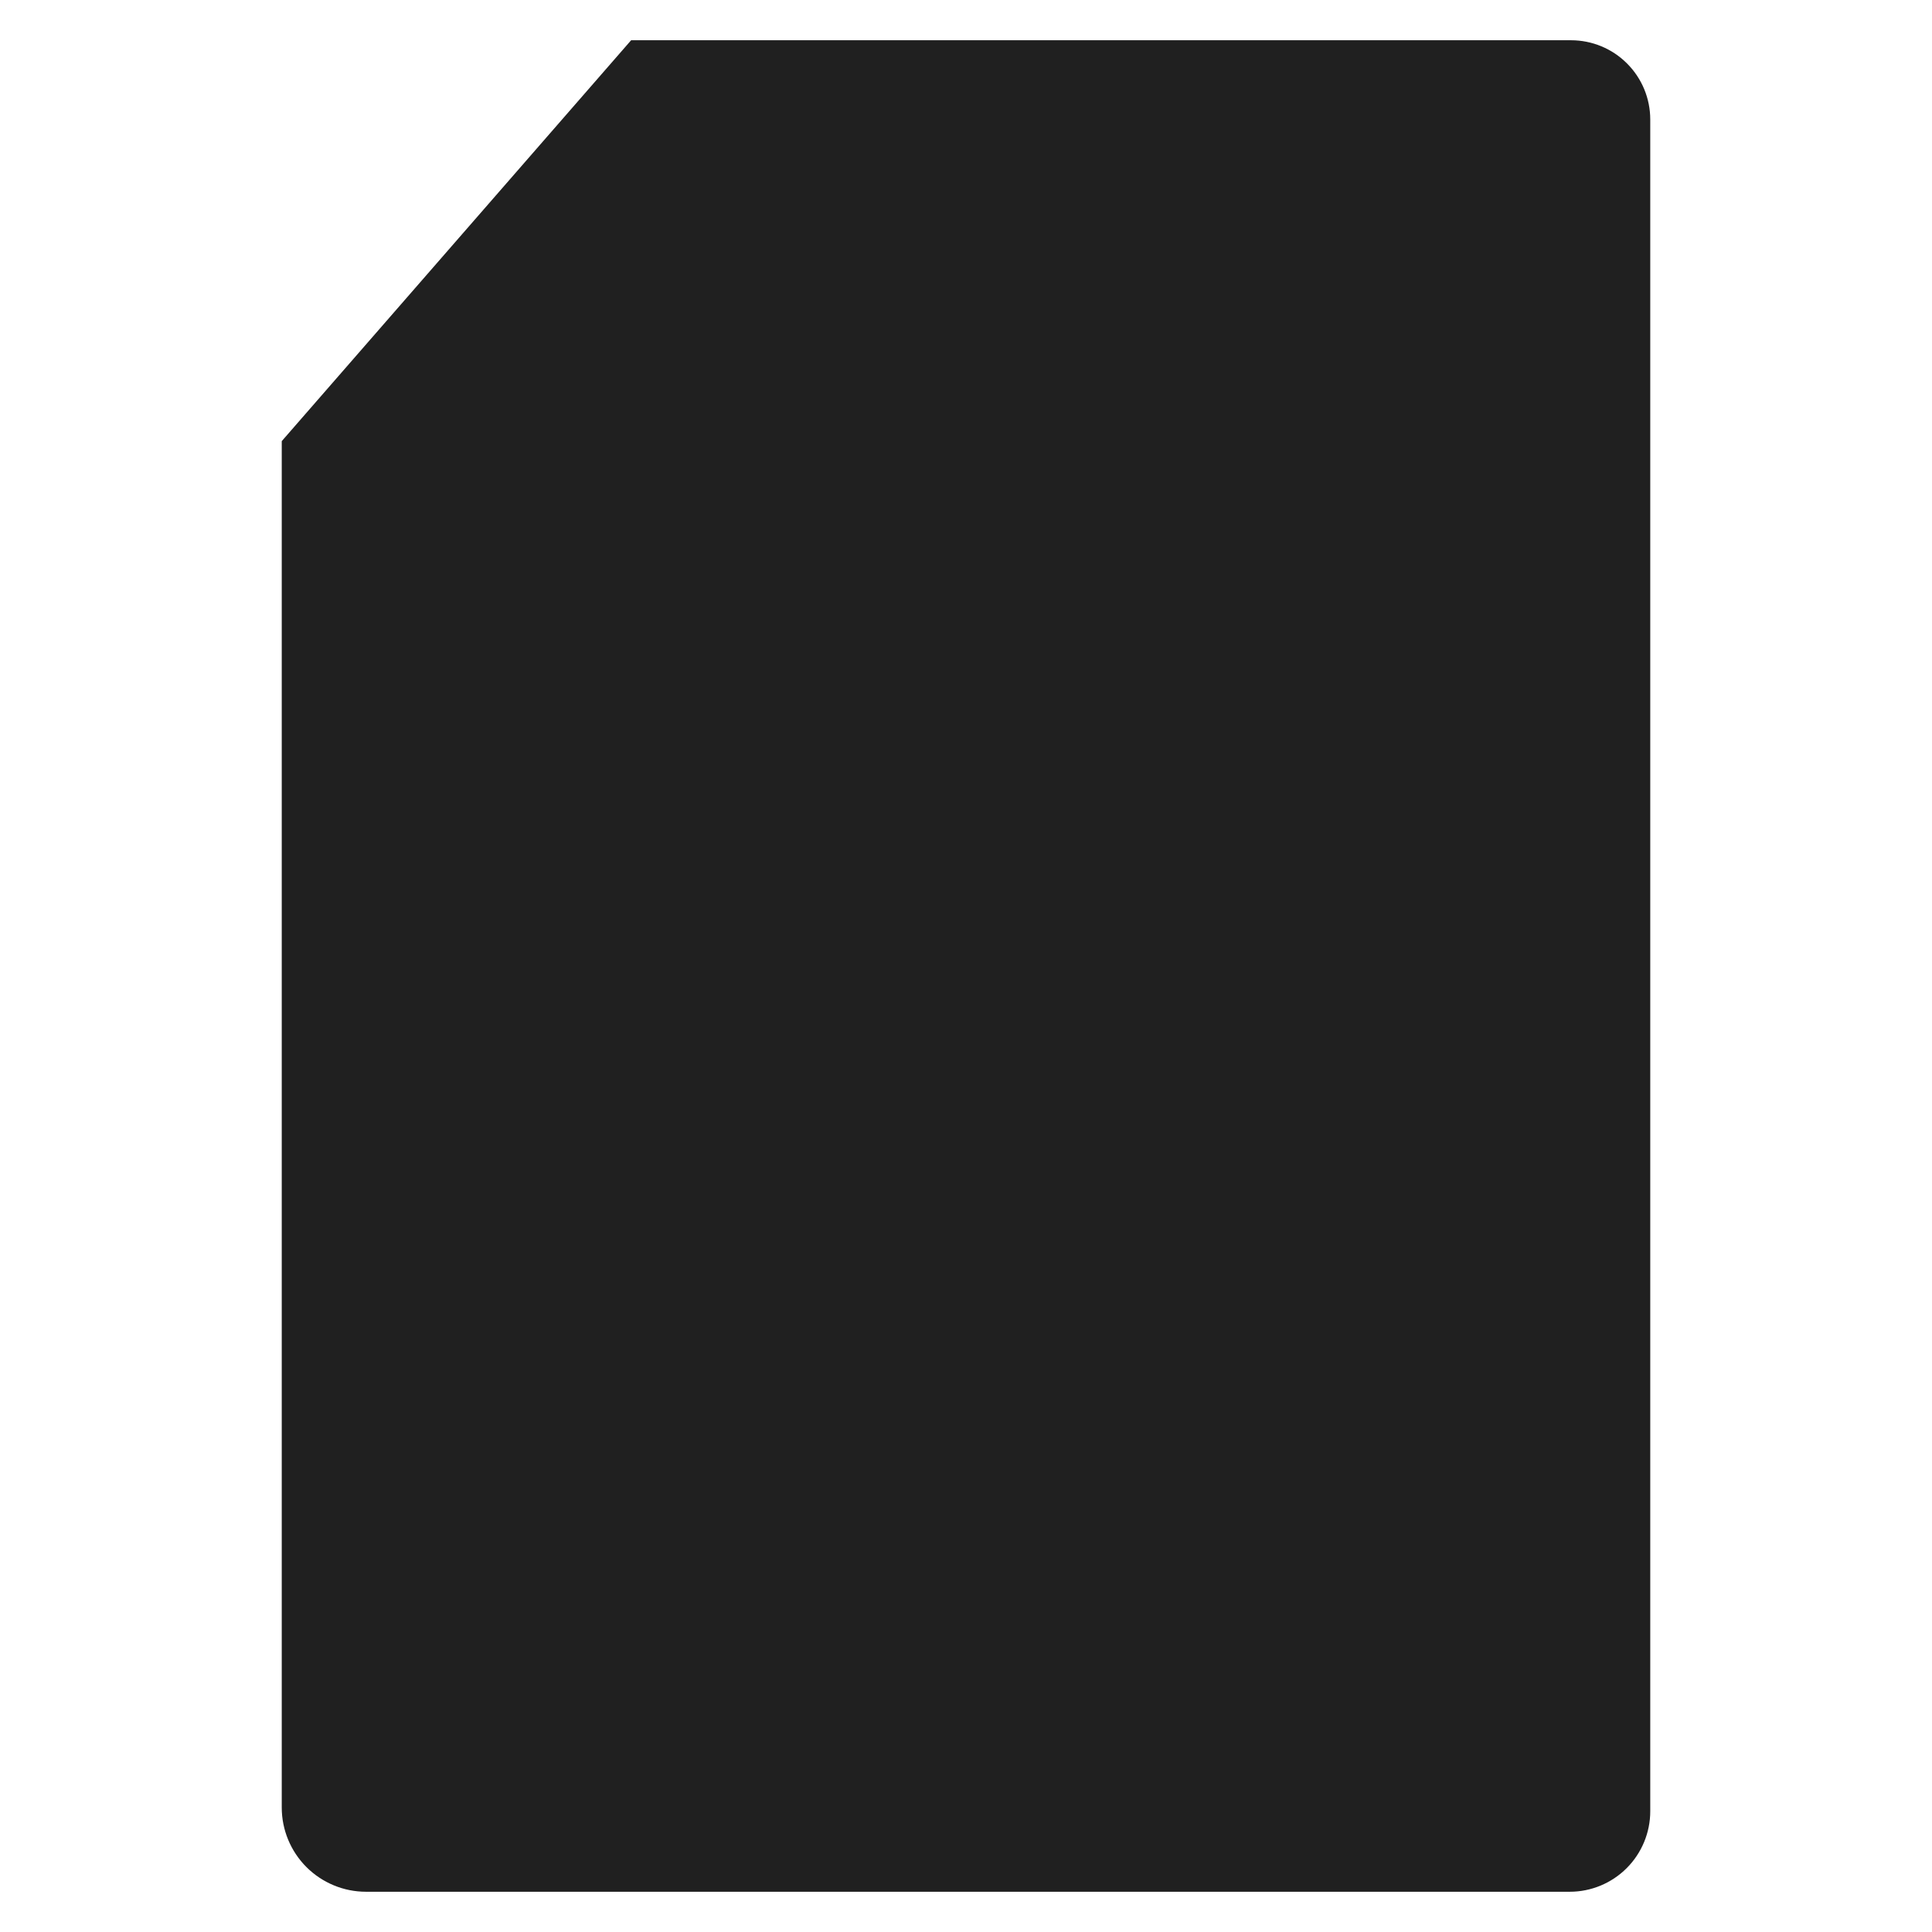
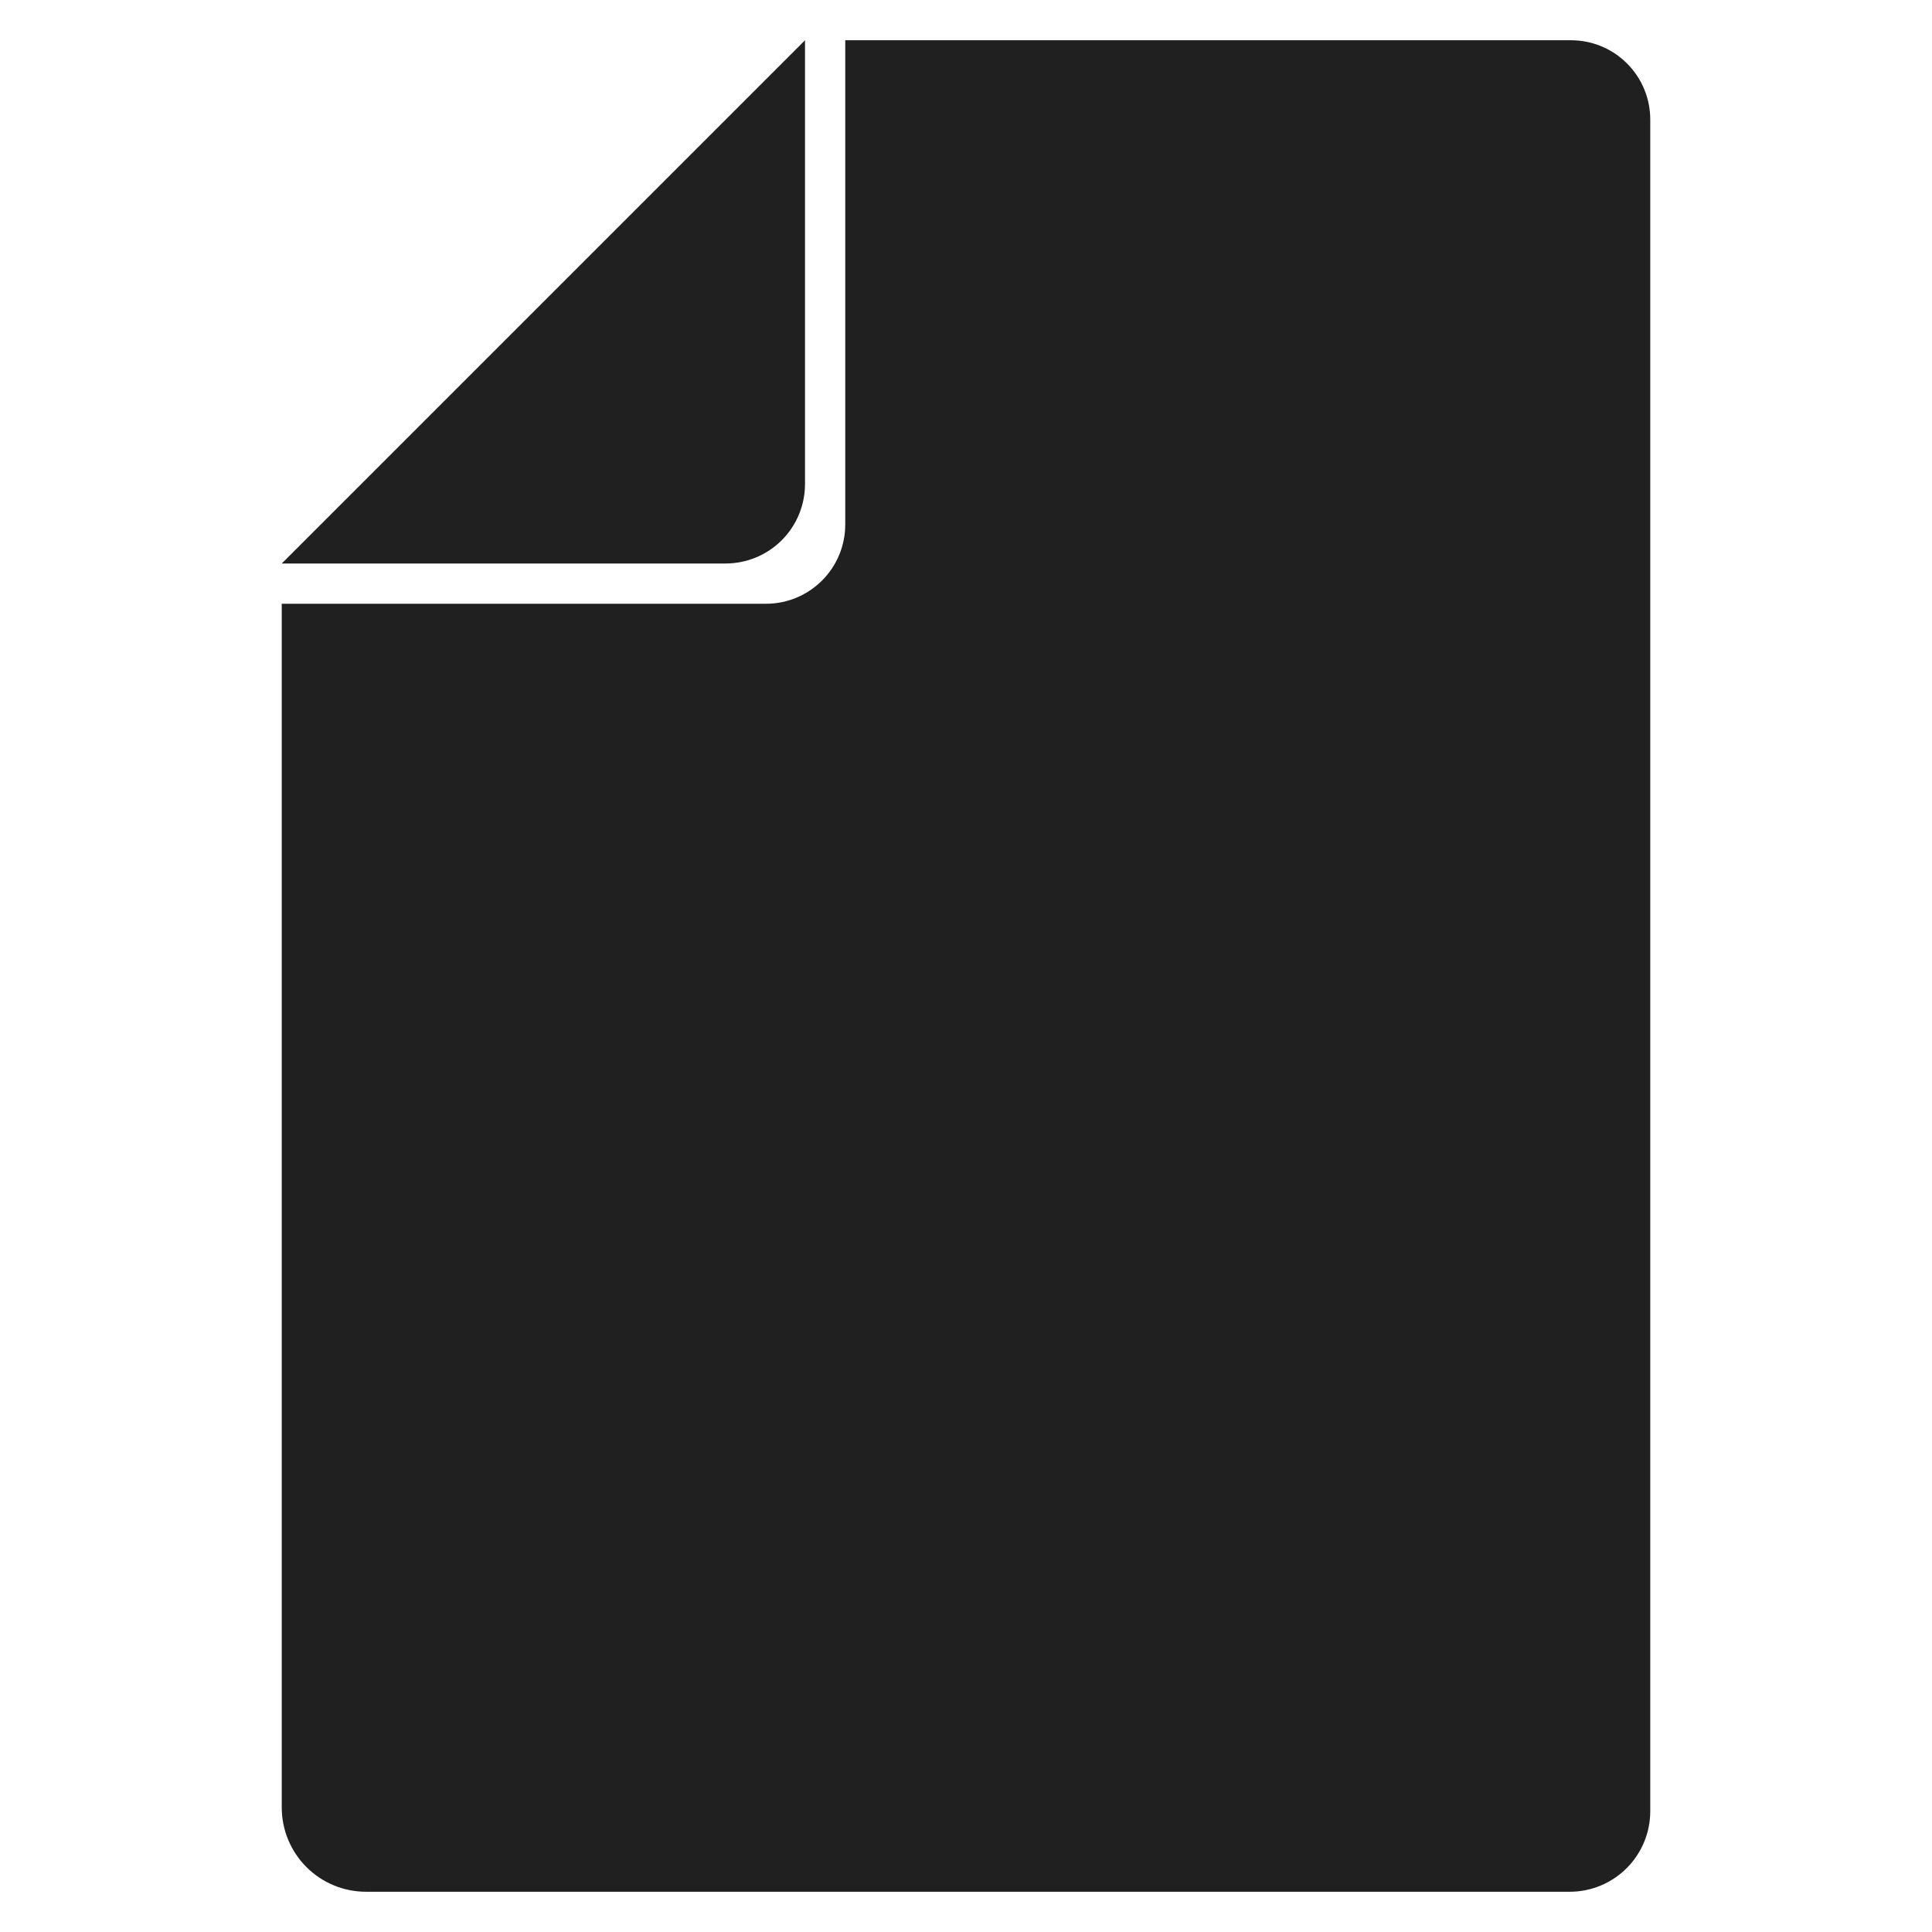
<svg xmlns="http://www.w3.org/2000/svg" width="48px" height="48px" version="1.1">
-   <path fill="#202020" d="M15.68,1l-8.68,9.96l0,33.947c-0,0.555 0.221,1.087 0.613,1.48c0.393,0.392 0.925,0.613 1.48,0.613c6.117,0 23.91,0 29.907,-0c0.53,0 1.039,-0.211 1.414,-0.586c0.375,-0.375 0.586,-0.884 0.586,-1.414c0,-7.582 -0,-34.502 0,-42.031c0,-0.522 -0.207,-1.023 -0.577,-1.392c-0.369,-0.37 -0.87,-0.577 -1.392,-0.577l-23.351,-0Z" />
+   <g fill="#202020">
+     <path d="M21,1l18.031,0c0.522,0 1.023,0.207 1.392,0.577c0.37,0.369 0.577,0.87 0.577,1.392l0,42.031c0,0.53 -0.211,1.039 -0.586,1.414c-0.375,0.375 -0.884,0.586 -1.414,0.586l-29.907,0c-0.555,0 -1.087,-0.221 -1.48,-0.613c-0.392,-0.393 -0.613,-0.925 -0.613,-1.48l0,-29.907l12.031,-0c1.087,-0 1.969,-0.882 1.969,-1.969l0,-12.031Z" />
+     <path d="M20,1l-0,11.026c0,0.524 -0.208,1.026 -0.578,1.396c-0.37,0.37 -0.872,0.578 -1.396,0.578l-11.026,-0l13,-13Z" />
+   </g>
</svg>
